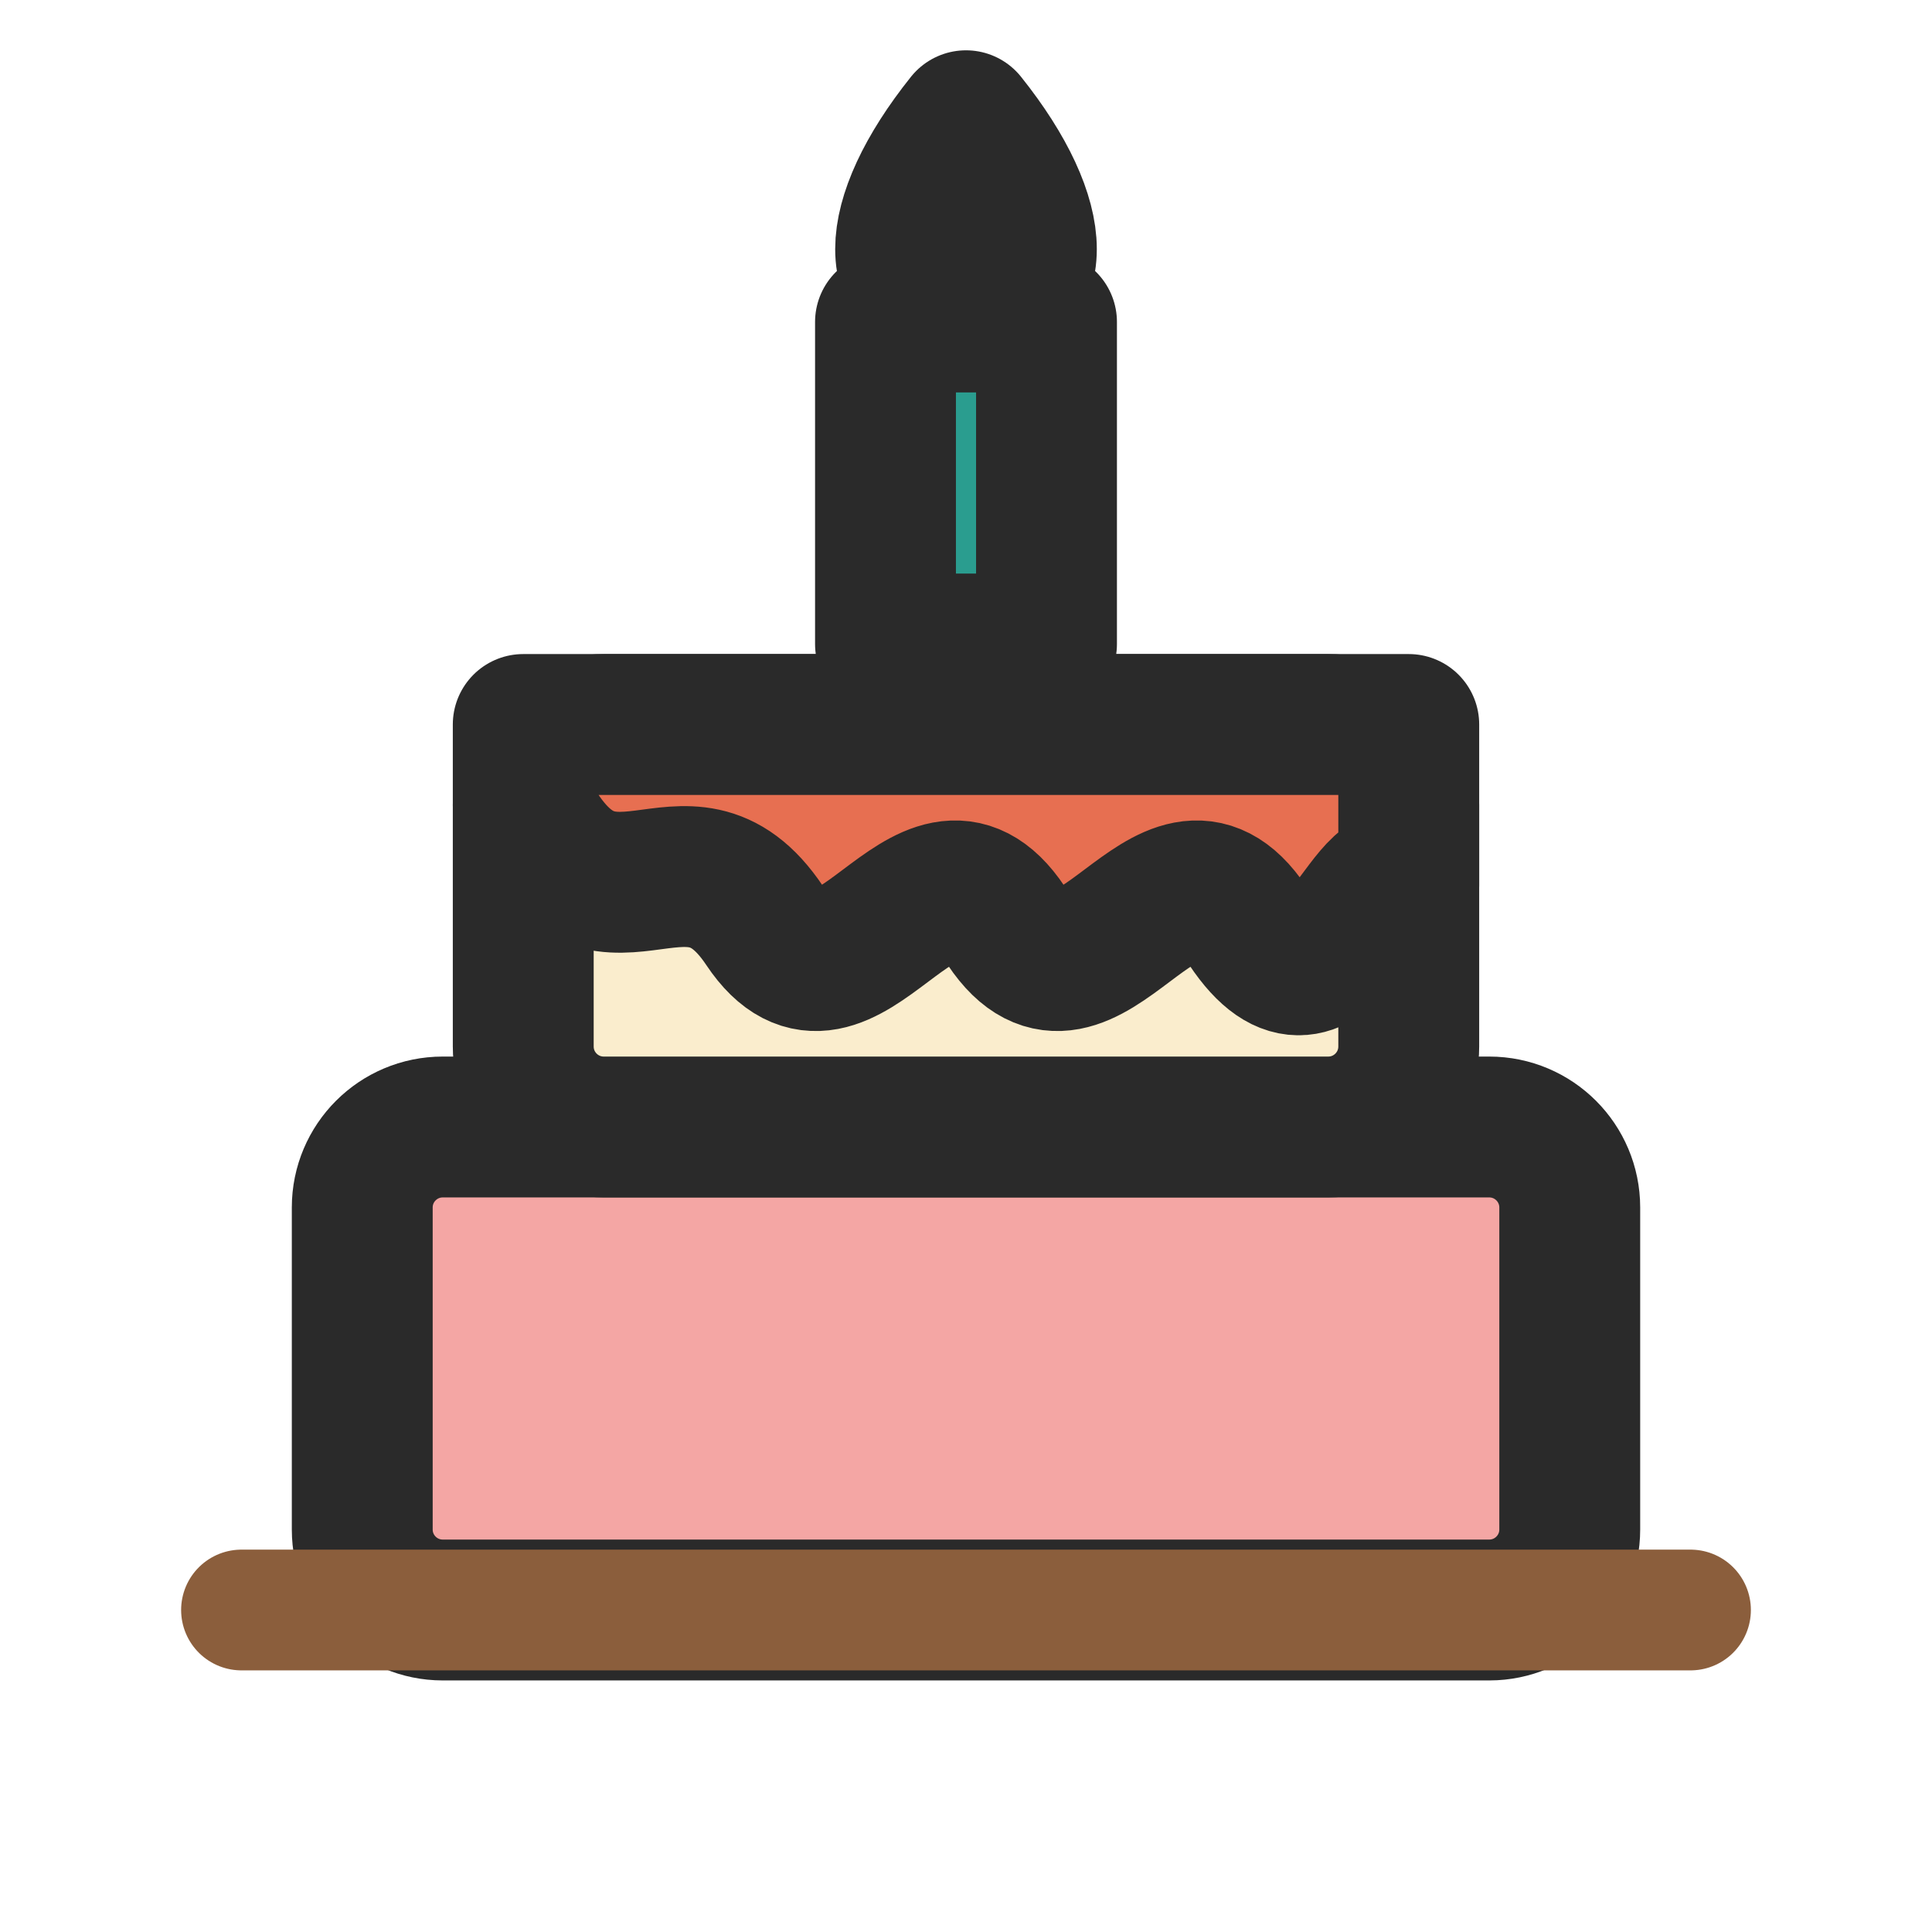
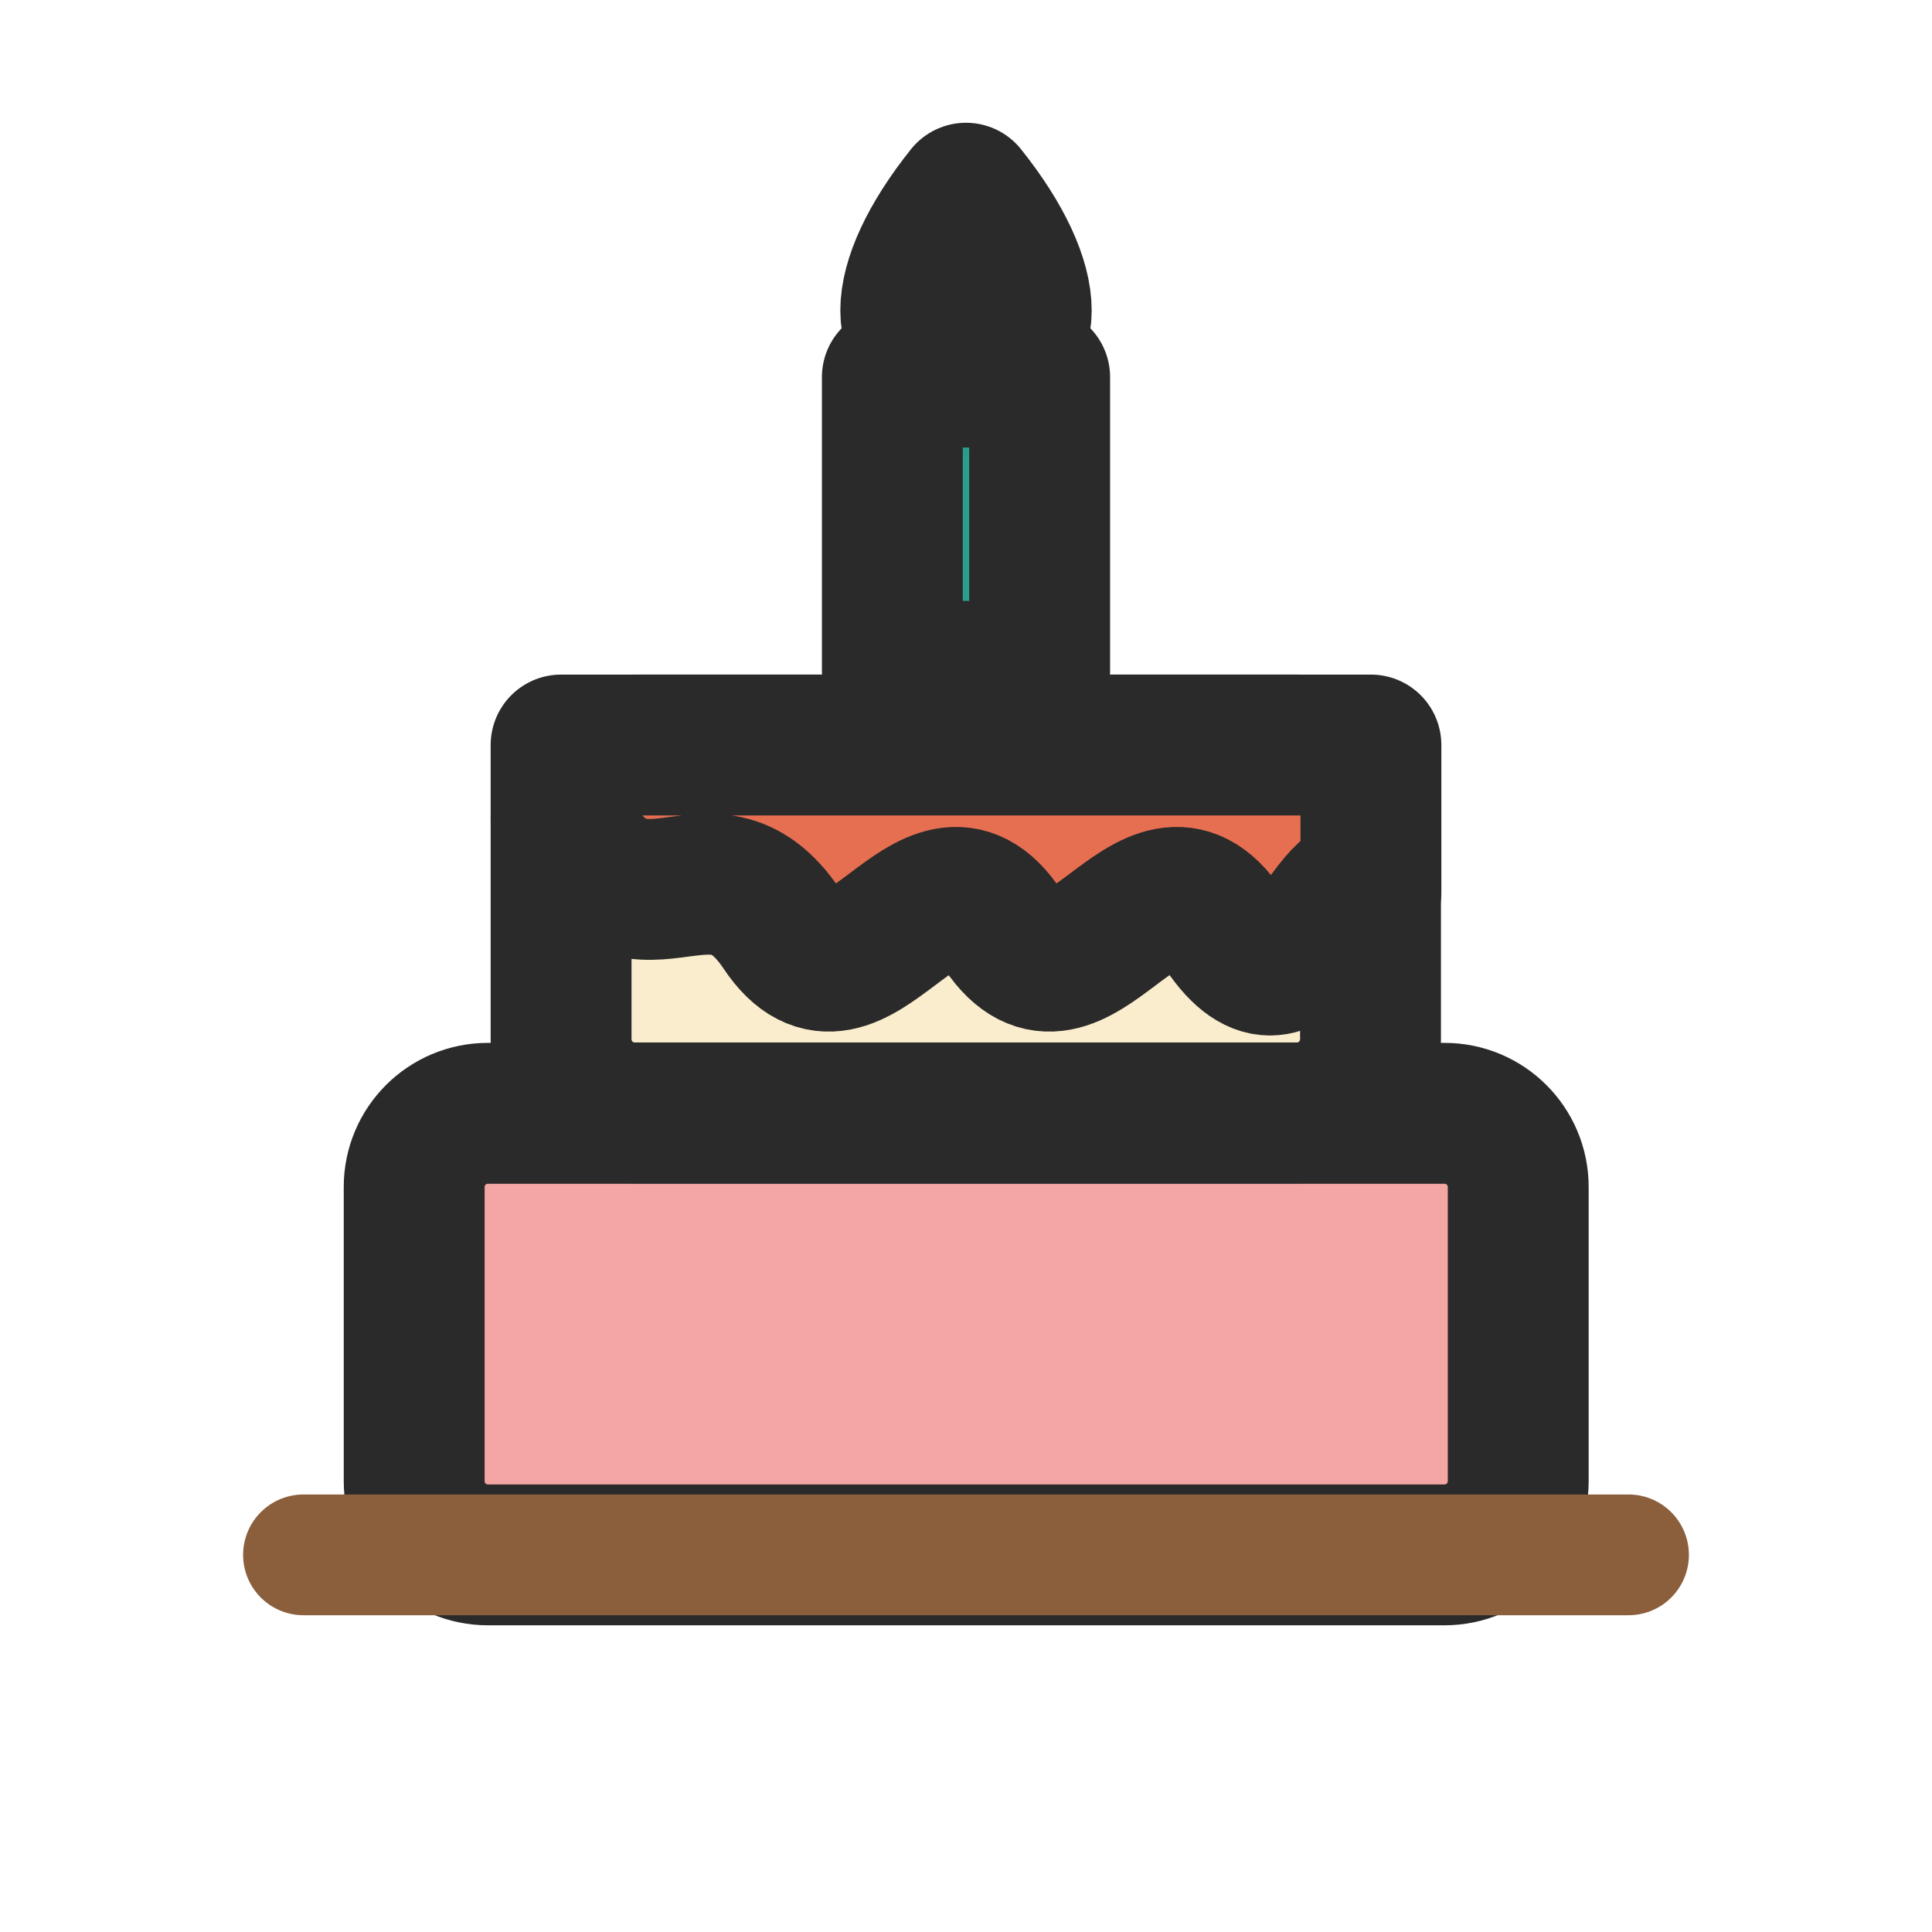
<svg xmlns="http://www.w3.org/2000/svg" viewBox="0 0 48 48" fill="none" stroke="#2A2A2A" stroke-width="3.5" stroke-linecap="round" stroke-linejoin="round">
-   <rect x="9" y="28" width="30" height="12" rx="2" fill="#F4A6A4" />
-   <rect x="13" y="18" width="22" height="10" rx="2" fill="#FAEDCD" />
-   <path d="M13 20 C 15 24 17 20 19 23 C 21 26 23 20 25 23 C 27 26 29 20 31 23 C 33 26 34 21 35 22 L 35 18 L 13 18 Z" fill="#E76F51" />
-   <rect x="22" y="8" width="4" height="8" fill="#2A9D8F" />
-   <path d="M24 3 C 22 5.5 22 7.5 24 7.5 C 26 7.5 26 5.5 24 3 Z" fill="#E9C46A" />
-   <path d="M6 40 L42 40" stroke="#8B5E3C" stroke-width="3" />
+   <rect x="10.29" y="27.66" width="27.43" height="10.97" rx="1.83" fill="#F4A6A4" />
+   <rect x="13.94" y="18.51" width="20.11" height="9.14" rx="1.83" fill="#FAEDCD" />
+   <path d="M13.94 20.34 C 15.77 24 17.6 20.34 19.43 23.09 C 21.26 25.83 23.09 20.34 24.91 23.09 C 26.74 25.83 28.57 20.34 30.4 23.09 C 32.23 25.83 33.14 21.26 34.06 22.17 L 34.06 18.51 L 13.94 18.51 Z" fill="#E76F51" />
+   <rect x="22.17" y="9.37" width="3.66" height="7.31" fill="#2A9D8F" />
+   <path d="M24 4.8 C 22.17 7.09 22.17 8.91 24 8.91 C 25.83 8.91 25.83 7.09 24 4.8 Z" fill="#E9C46A" />
+   <path d="M7.54 38.63 L40.46 38.63" stroke="#8B5E3C" stroke-width="3" />
</svg>
